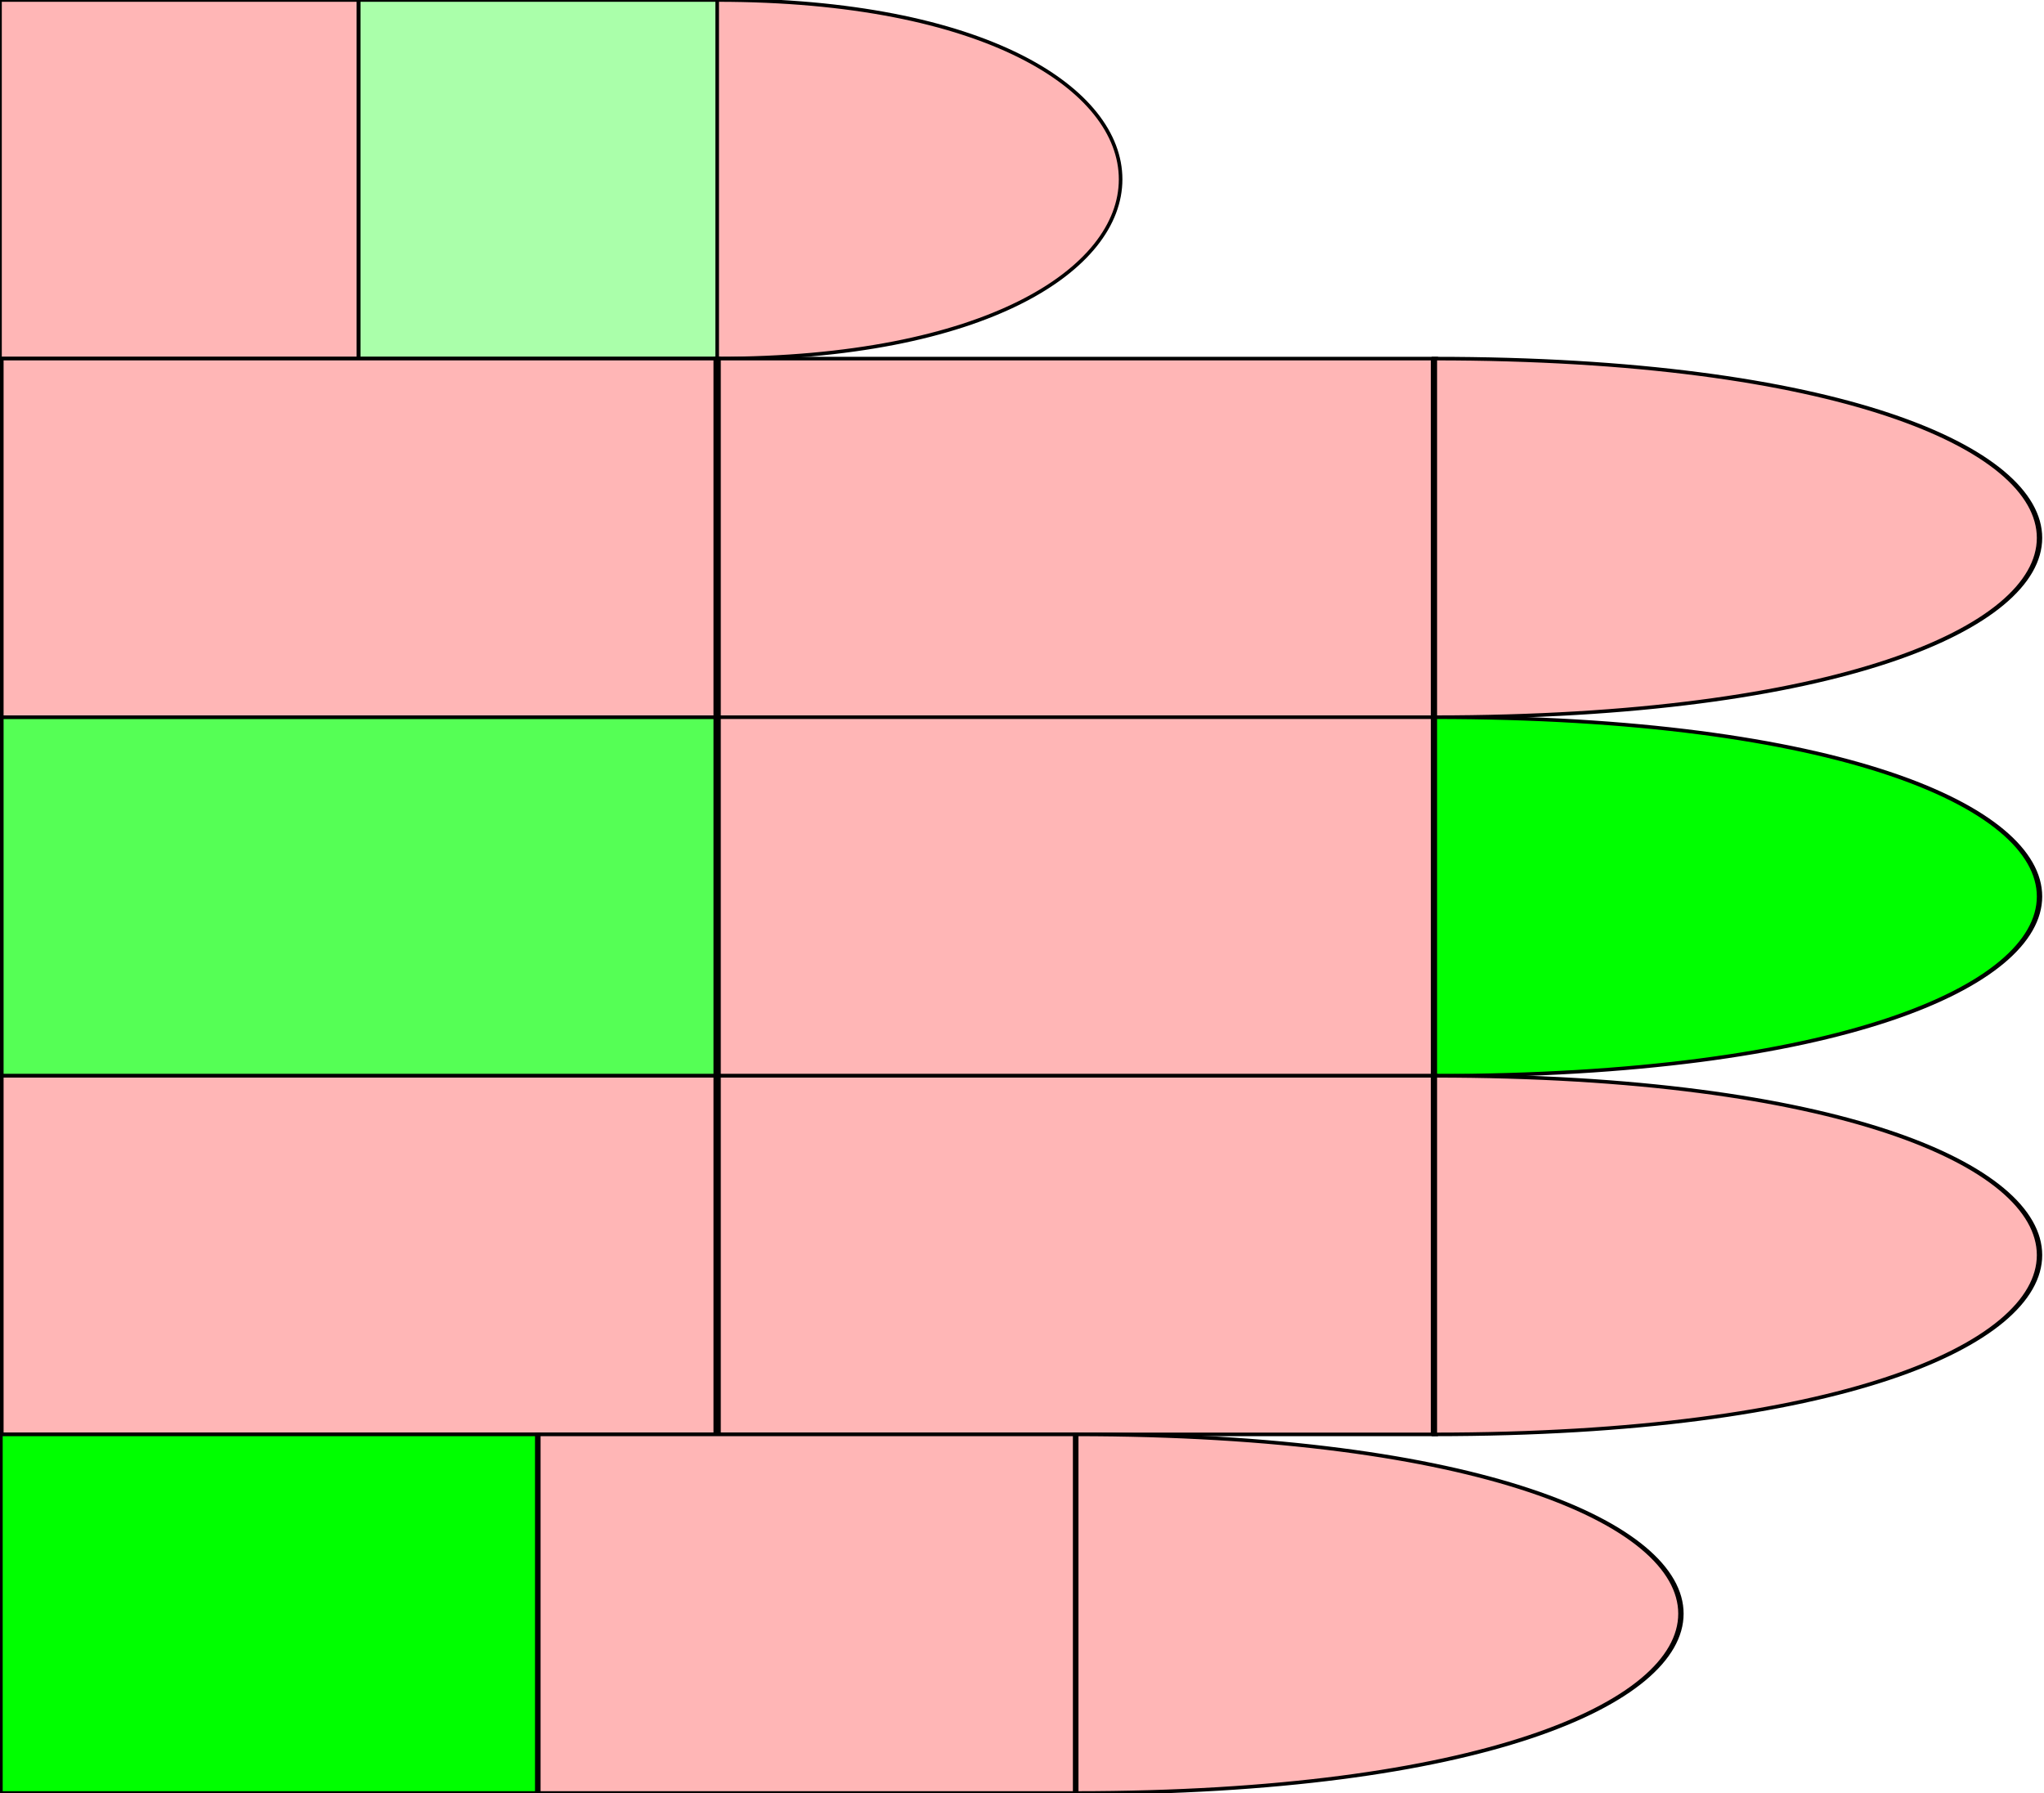
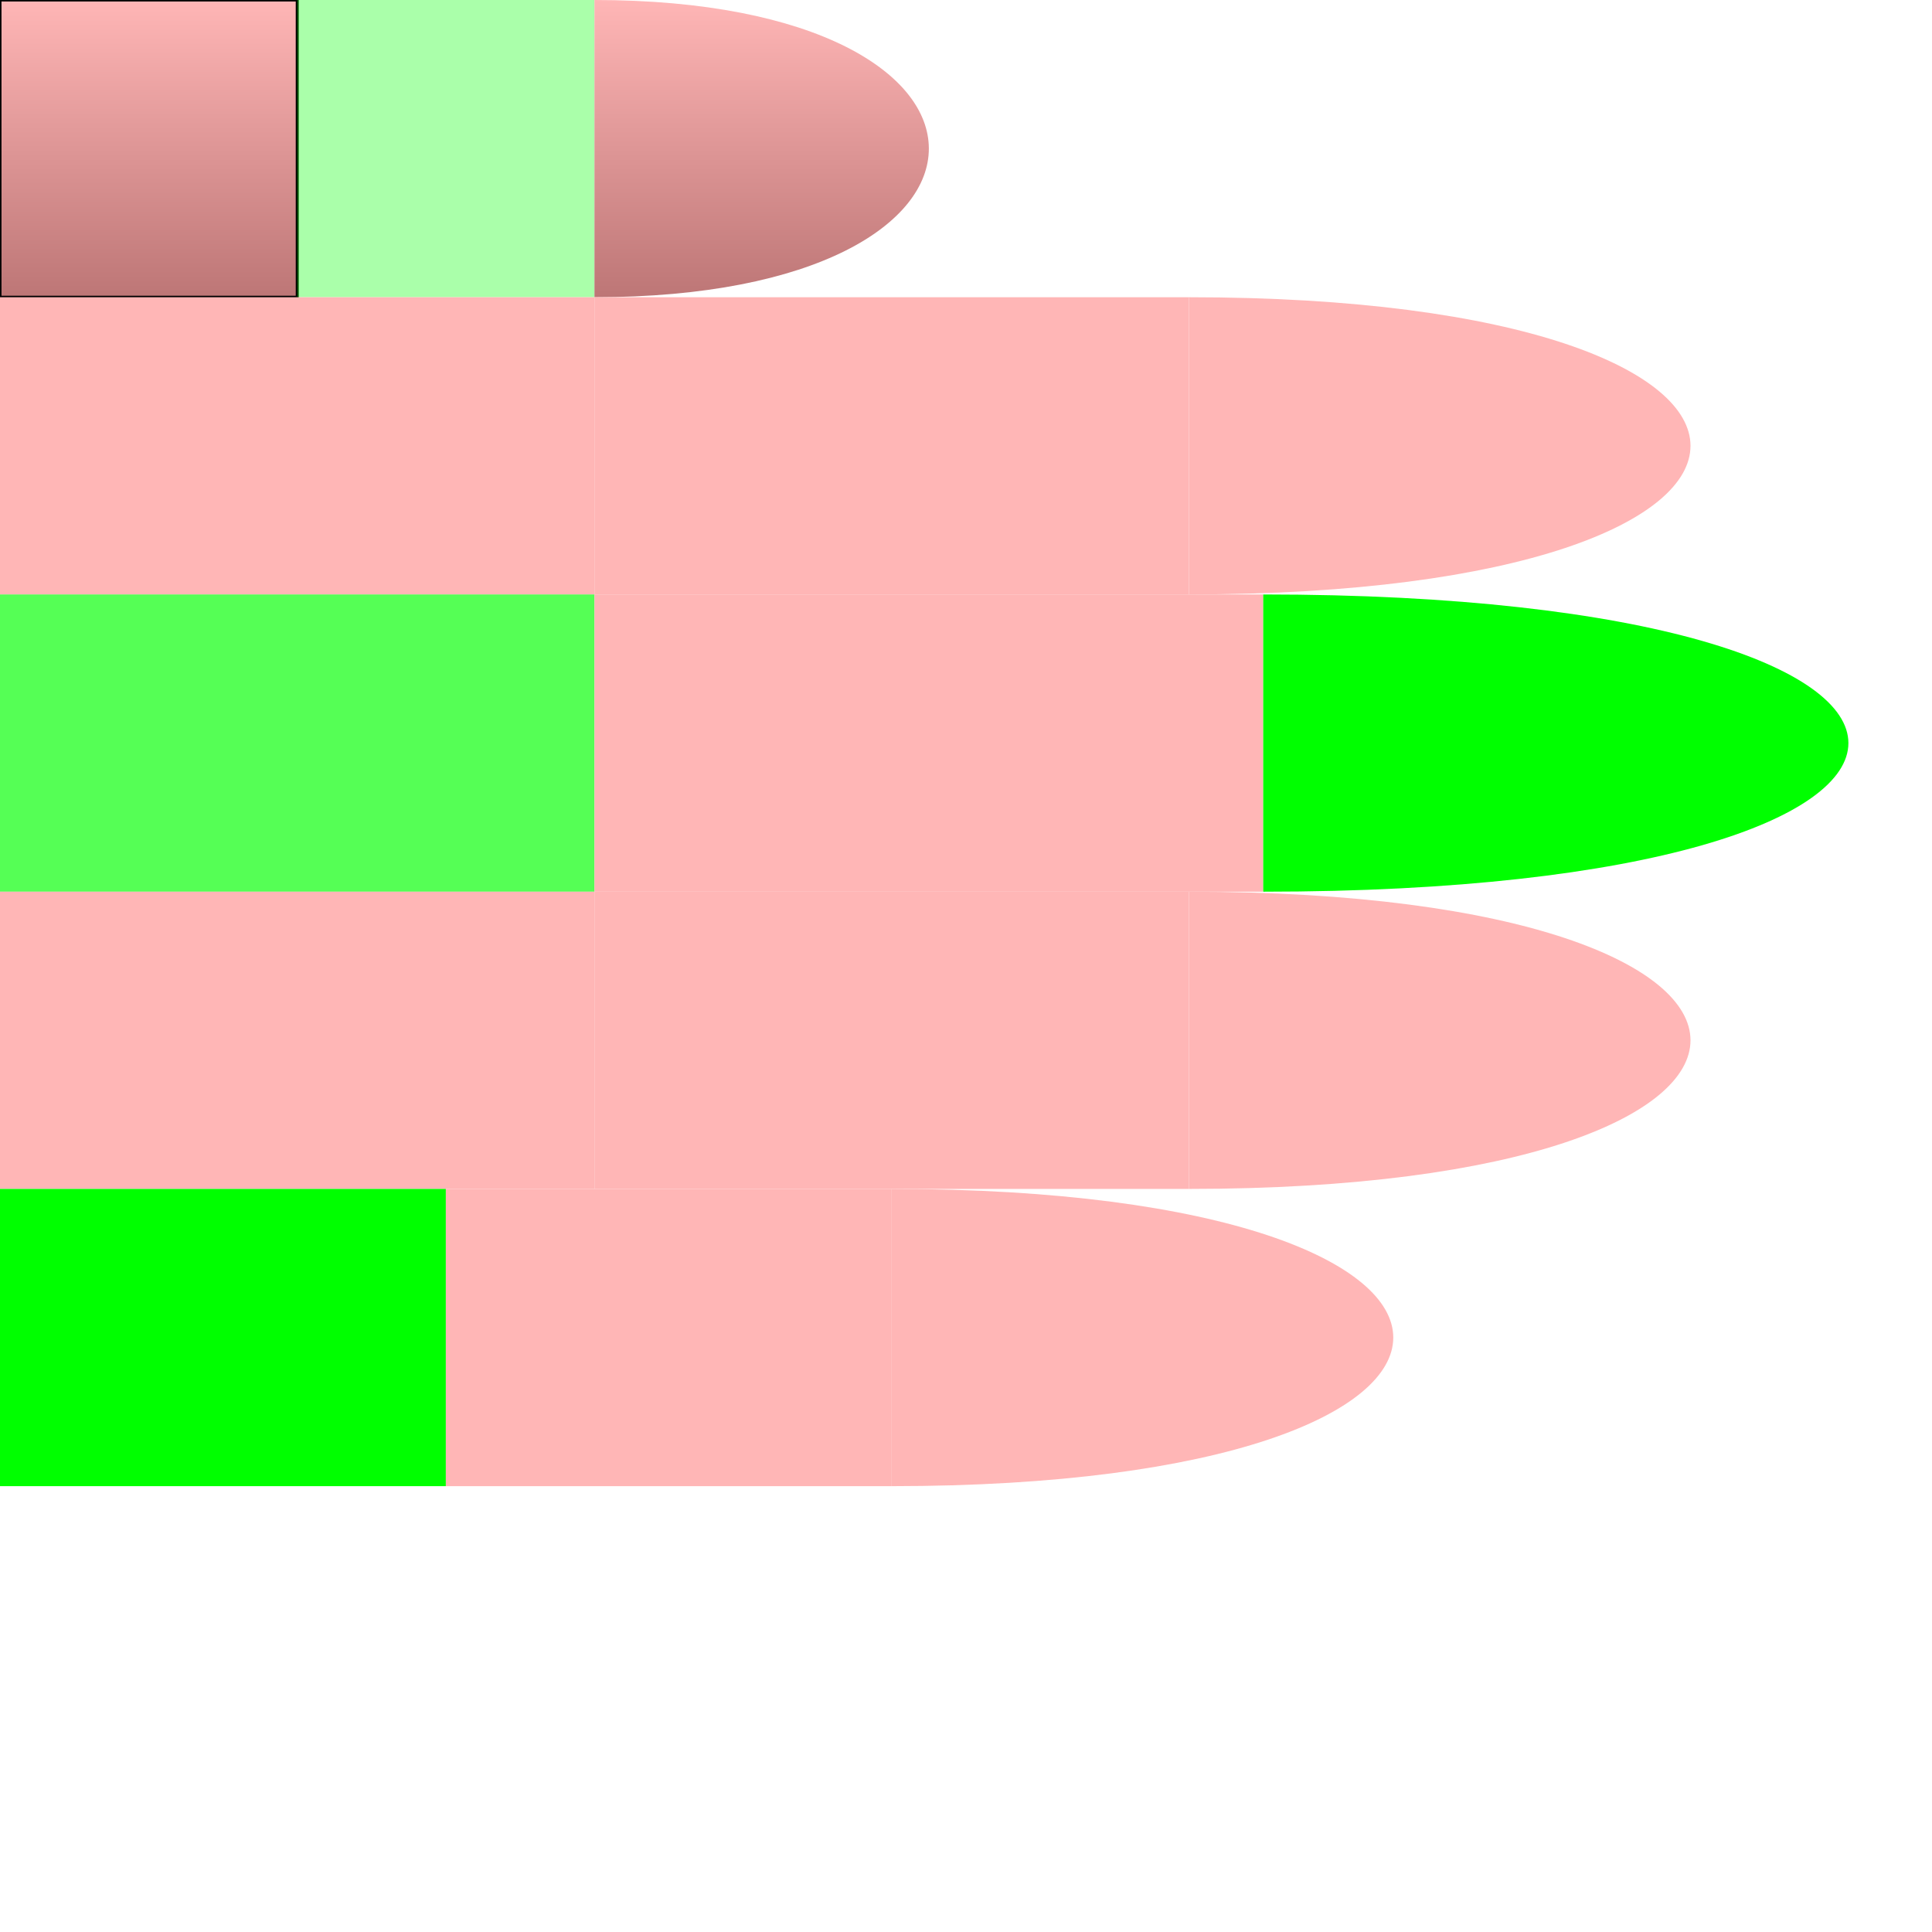
- <svg xmlns="http://www.w3.org/2000/svg" id="chord-hand" viewBox="0 0 570 500" fill="none">
+ <svg xmlns="http://www.w3.org/2000/svg" id="chord-hand" viewBox="0 0 65 65" fill="none">
  <style>
        #thumb {
-             fill: #ffb6b6ff;
+             fill: url("#thumbGradient");
        }
        #index {
            fill: #ffb6b6ff;
        }
        #middle {
            fill: #ffb6b6ff;
        }
        #ring {
            fill: #ffb6b6ff;
        }
        #pinky {
            fill: #ffb6b6ff;
        }
    #thumb #mf {
        fill: #0F05;
        False {
            True {stroke: #00F; stroke-width: 2px;}
            False {stroke: none;}
        }
    }#middle #me {
        fill: #0F0A;
        False {
            True {stroke: #00F; stroke-width: 2px;}
            False {stroke: none;}
        }
    }#middle #pf {
        fill: #0F0F;
        False {
            True {stroke: #00F; stroke-width: 2px;}
            False {stroke: none;}
        }
    }#pinky #me {
        fill: #0F0F;
        False {
            True {stroke: #00F; stroke-width: 2px;}
            False {stroke: none;}
        }
    }</style>
  <defs>
-     <path id="phalange" d="                 M 0 0                  L 10 0                 L 10 10                 L 0 10                 Z" stroke-width="0.1px" stroke="#000" />
-     <path id="tip" d="                 M 0 0                  C 15 0, 15 10, 0 10                 L 0 10                 Z" stroke-width="0.1px" stroke="#000" />
+     <linearGradient id="thumbGradient" x1="1" x2="1" y1="0" y2="1">
+       <stop offset="0%" stop-color="#ffb6b6ff" />
+       <stop offset="100%" stop-color="#BD7676" />
+     </linearGradient>
+     <path id="phalange" d="                 M 0 0                  L 10 0                 L 10 10                 L 0 10                 Z" stroke-width="useCurrent" stroke="useCurrent" />
+     <path id="tip" d="                 M 0 0                  C 15 0, 15 10, 0 10                 L 0 10                 Z" stroke-width="useCurrent" stroke="useCurrent" />
+     <g id="hand" viewBox="0 0 50 50" x="0" y="0">
+       <g id="thumb">
+         <use id="me" href="#phalange" stroke="#000" stroke-width="0.1px" transform="translate(0,0) scale(1,1) " />
+         <use id="mf" href="#phalange" transform="translate(10,0) scale(1,1) " />
+         <use id="pf" href="#tip" transform="translate(20,0) scale(1,1) " />
+       </g>
+       <g id="index" transform="translate(0,10)">
+         <use id="me" href="#phalange" transform="translate(0,0) scale(2,1) " />
+         <use id="mf" href="#phalange" transform="translate(20,0) scale(2,1) " />
+         <use id="pf" href="#tip" transform="translate(40,0) scale(1.5,1) " />
+       </g>
+       <g id="middle" transform="translate(0,20)">
+         <use id="me" href="#phalange" transform="translate(0,0) scale(2,1) " />
+         <use id="mf" href="#phalange" transform="translate(20,0) scale(2.25,1) " />
+         <use id="pf" href="#tip" transform="translate(42.5,0) scale(1.75,1) " />
+       </g>
+       <g id="ring" transform="translate(0,30)">
+         <use id="me" href="#phalange" transform="translate(0,0) scale(2,1) " />
+         <use id="mf" href="#phalange" transform="translate(20,0) scale(2,1) " />
+         <use id="pf" href="#tip" transform="translate(40,0) scale(1.5,1) " />
+       </g>
+       <g id="pinky" transform="translate(0,40)">
+         <use id="me" href="#phalange" transform="translate(0,0) scale(1.5,1) " />
+         <use id="mf" href="#phalange" transform="translate(15,0) scale(1.5,1) " />
+         <use id="pf" href="#tip" transform="translate(30,0) scale(1.5,1) " />
+       </g>
+     </g>
  </defs>
-   <g id="hand" viewBox="0 0 50 50" transform="scale(10,10)" x="0" y="0">
-     <g id="thumb">
-       <use id="me" href="#phalange" transform="translate(0,0) scale(1,1) " />
-       <use id="mf" href="#phalange" transform="translate(10,0) scale(1,1) " />
-       <use id="pf" href="#tip" transform="translate(20,0) scale(1,1) " />
-     </g>
-     <g id="index" transform="translate(0,10)">
-       <use id="me" href="#phalange" transform="translate(0,0) scale(2,1) " />
-       <use id="mf" href="#phalange" transform="translate(20,0) scale(2,1) " />
-       <use id="pf" href="#tip" transform="translate(40,0) scale(1.5,1) " />
-     </g>
-     <g id="middle" transform="translate(0,20)">
-       <use id="me" href="#phalange" transform="translate(0,0) scale(2,1) " />
-       <use id="mf" href="#phalange" transform="translate(20,0) scale(2,1) " />
-       <use id="pf" href="#tip" transform="translate(40,0) scale(1.5,1) " />
-     </g>
-     <g id="ring" transform="translate(0,30)">
-       <use id="me" href="#phalange" transform="translate(0,0) scale(2,1) " />
-       <use id="mf" href="#phalange" transform="translate(20,0) scale(2,1) " />
-       <use id="pf" href="#tip" transform="translate(40,0) scale(1.5,1) " />
-     </g>
-     <g id="pinky" transform="translate(0,40)">
-       <use id="me" href="#phalange" transform="translate(0,0) scale(1.5,1) " />
-       <use id="mf" href="#phalange" transform="translate(15,0) scale(1.5,1) " />
-       <use id="pf" href="#tip" transform="translate(30,0) scale(1.5,1) " />
-     </g>
-   </g>
+   <use href="#hand" transform="translate(0,0) rotate(0)" />
</svg>
